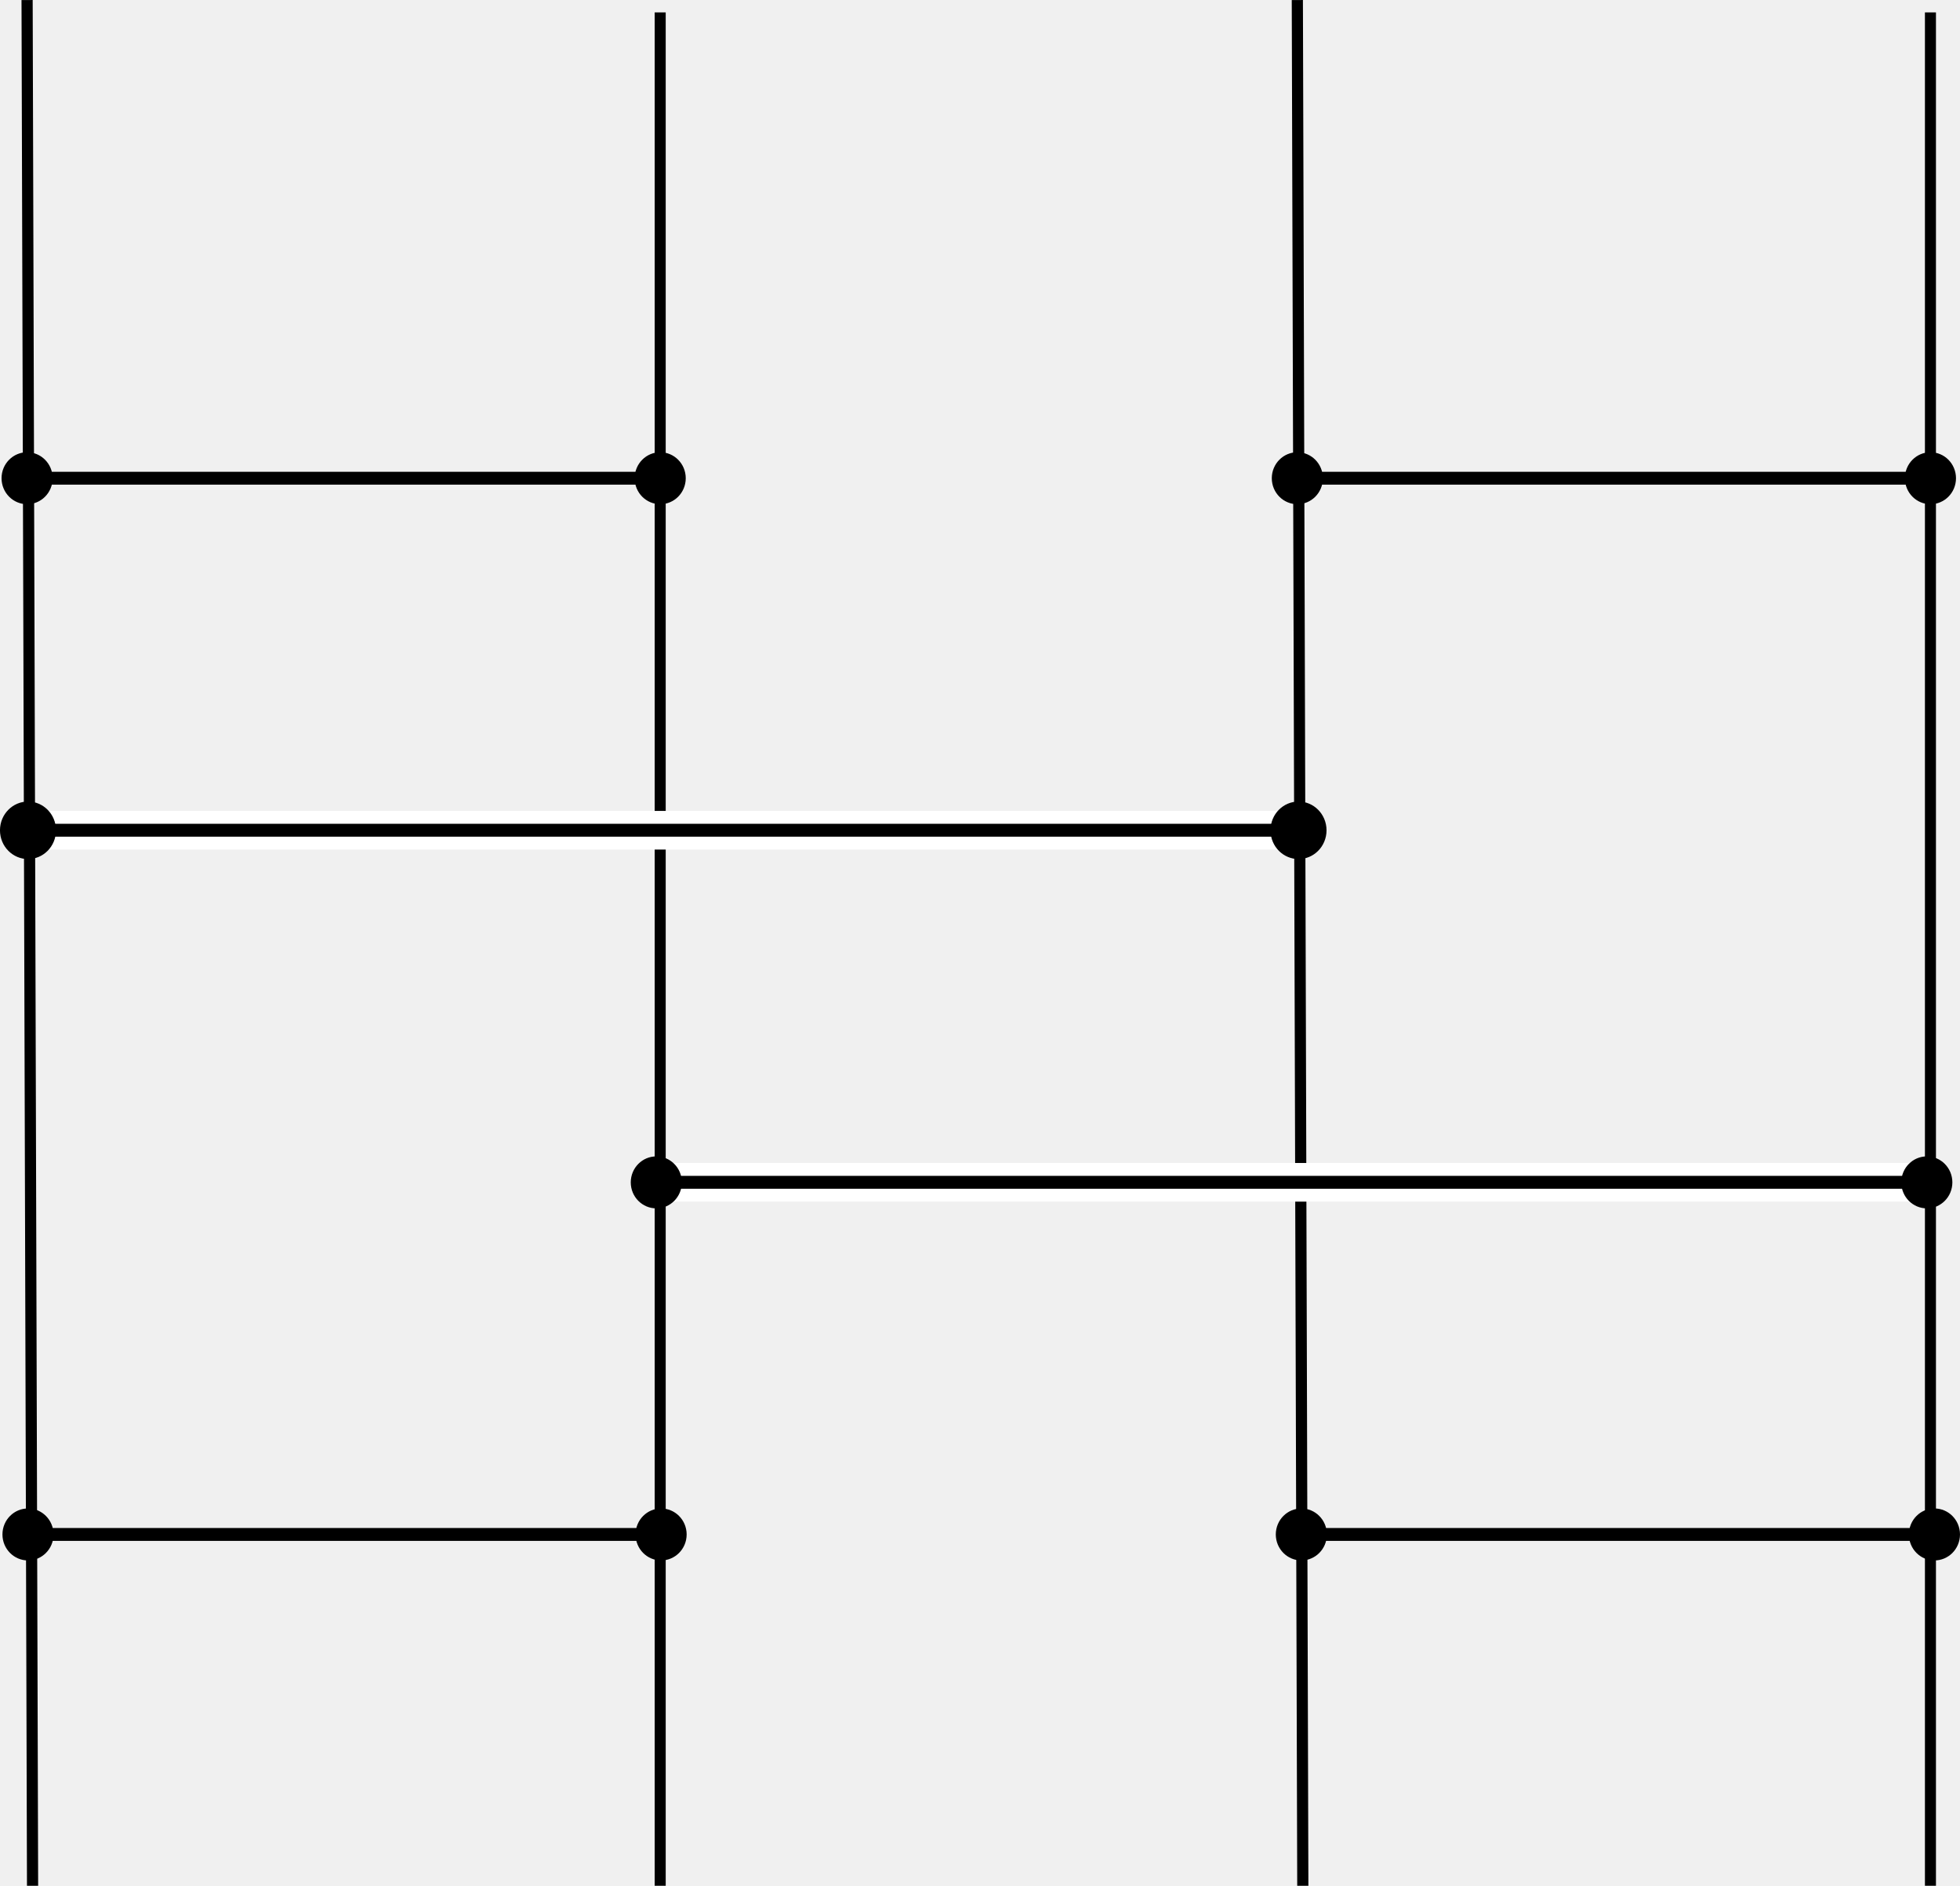
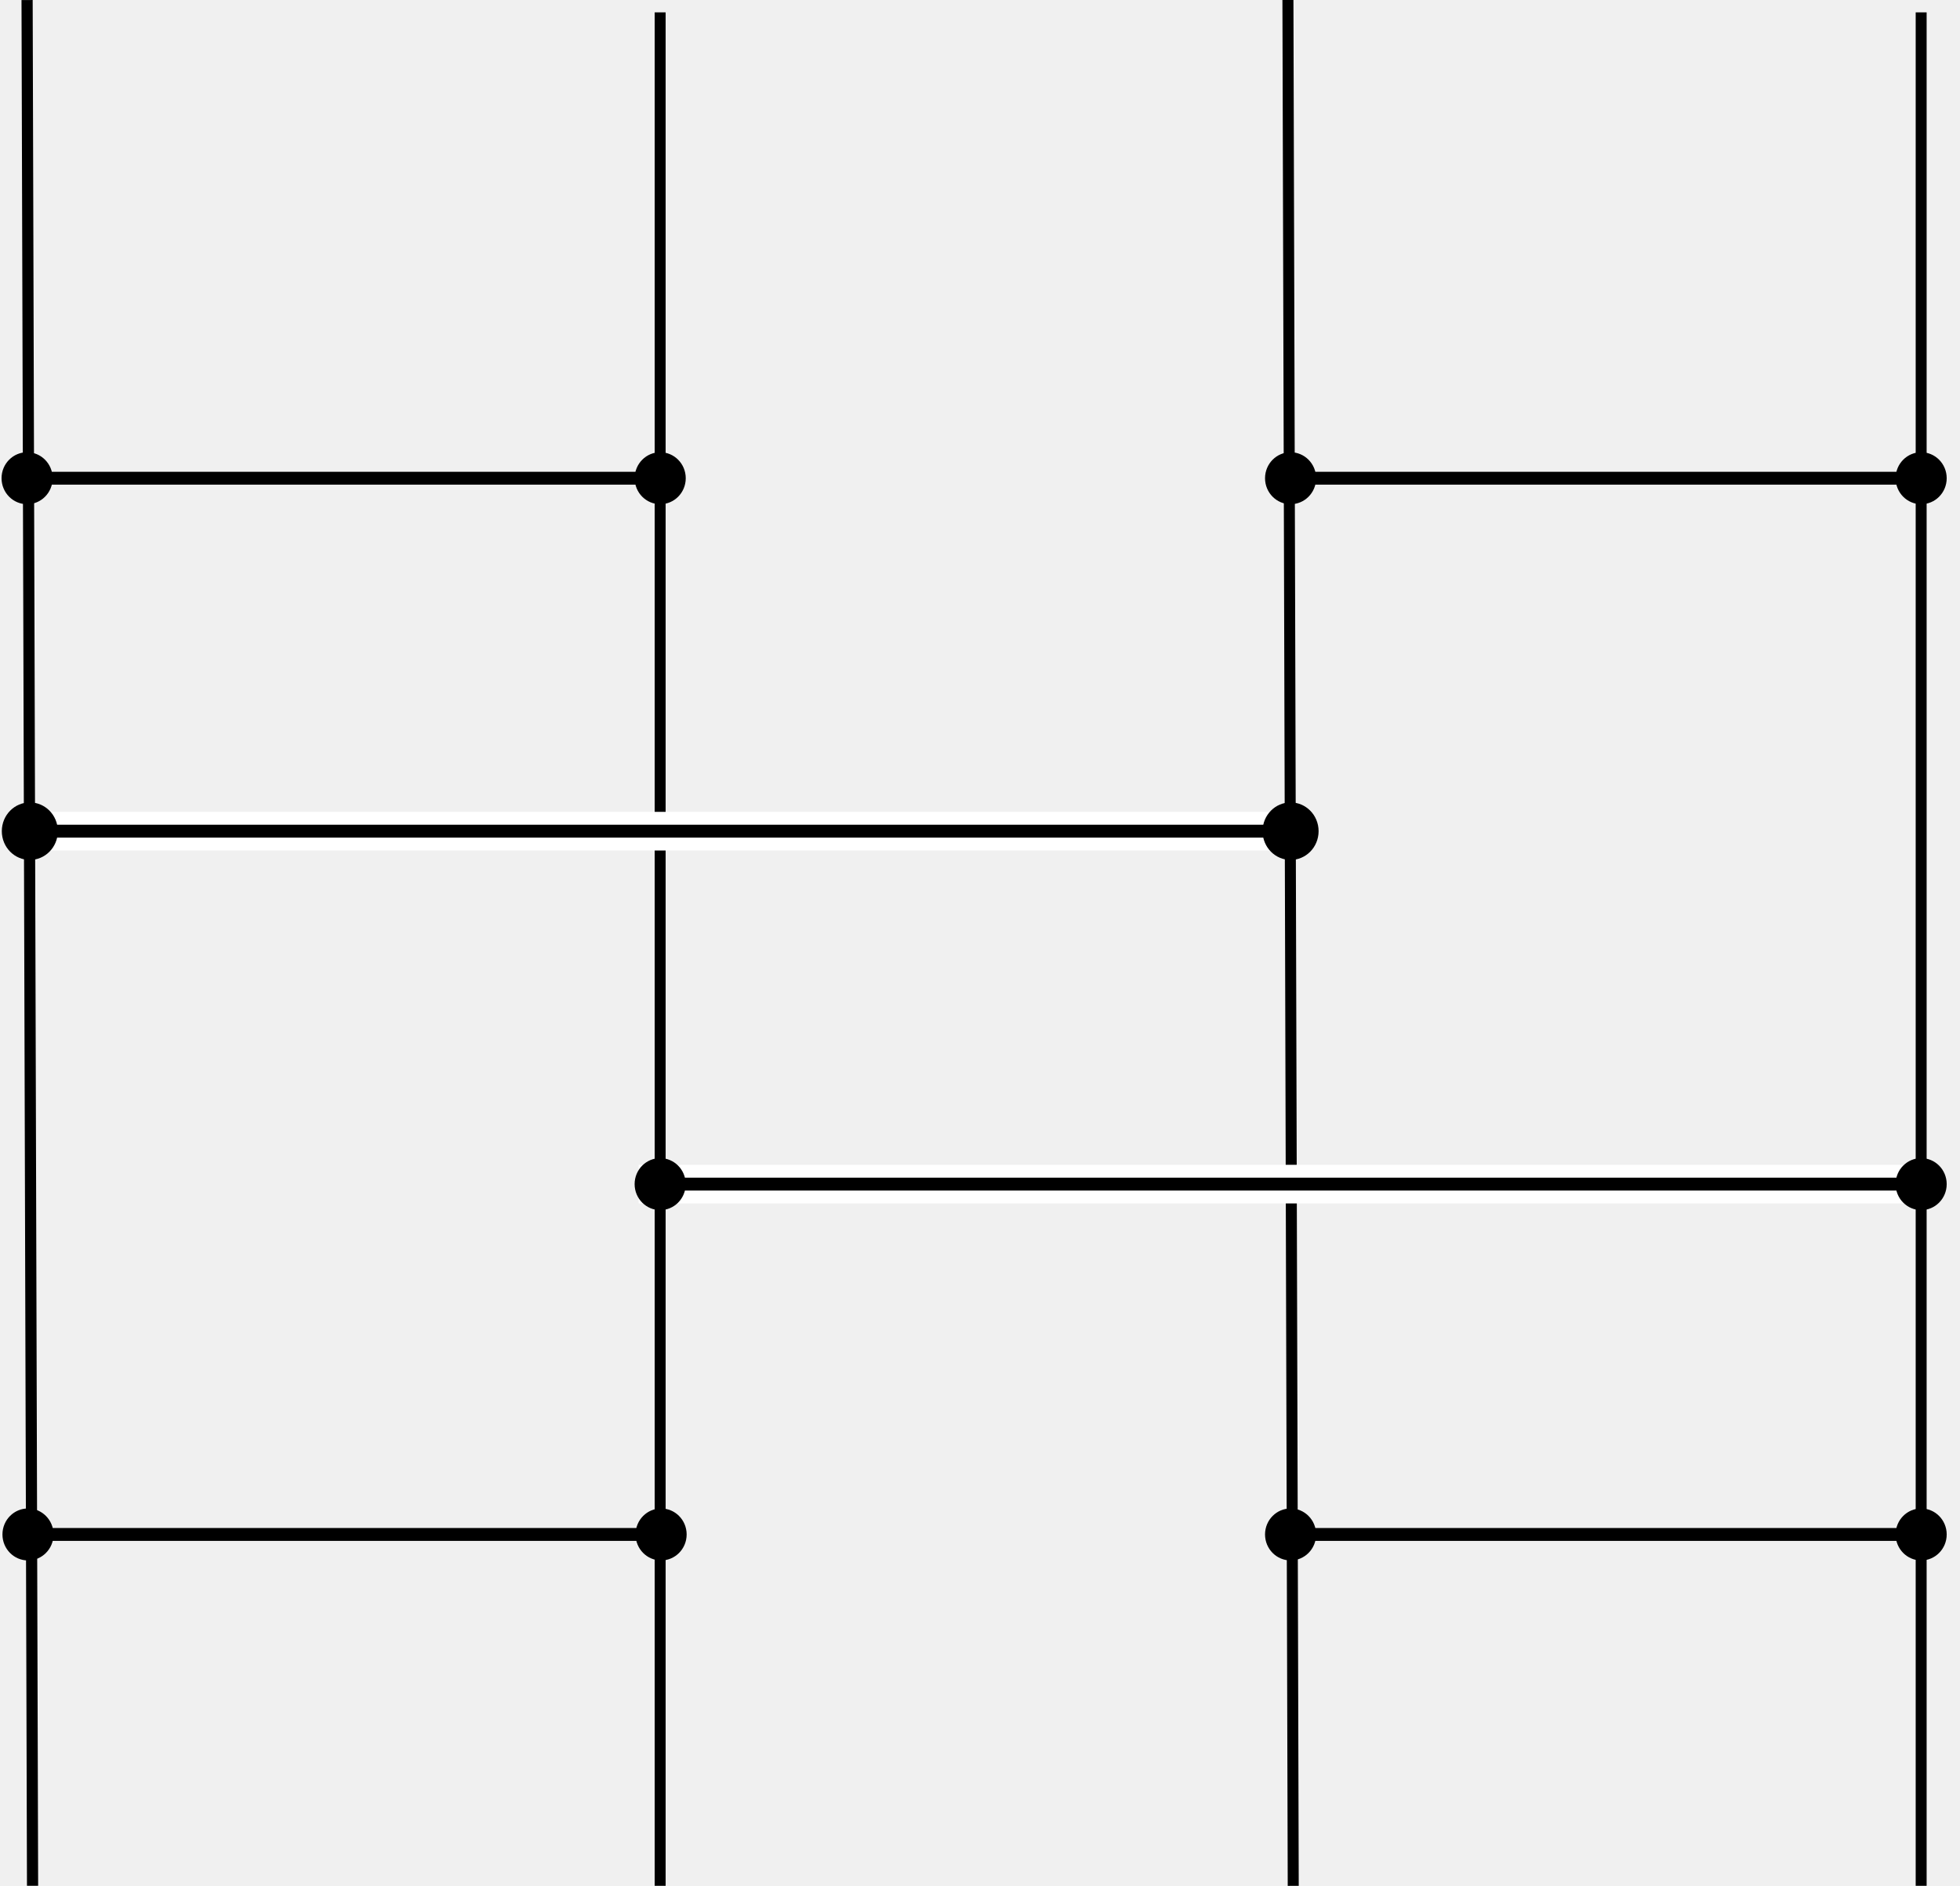
<svg xmlns="http://www.w3.org/2000/svg" xmlns:ns1="http://www.openswatchbook.org/uri/2009/osb" width="304.402" height="292.812" id="svg2" version="1.1">
  <defs id="defs4">
    <linearGradient id="linearGradient4202" ns1:paint="solid">
      <stop style="stop-color:#000000;stop-opacity:1;" offset="0" id="stop4204" />
    </linearGradient>
    <linearGradient id="linearGradient3770" ns1:paint="solid">
      <stop style="stop-color:#008000;stop-opacity:1;" offset="0" id="stop3772" />
    </linearGradient>
  </defs>
  <g id="layer1" transform="translate(-448.7815,131.7147)">
-     <g id="g4220" transform="translate(2.29816,8.12902)">
-       <g id="g4164">
-         <path style="fill:none;stroke:#000000;stroke-width:1.735;stroke-linecap:butt;stroke-linejoin:miter;stroke-miterlimit:4;stroke-opacity:1;stroke-dasharray:none" d="m 450.691,-139.838 0.849,292.795" id="path3759-0" />
-         <path id="path3806-9" style="fill:none;stroke:#000000;stroke-width:1.712;stroke-linecap:butt;stroke-linejoin:miter;stroke-miterlimit:4;stroke-opacity:1;stroke-dasharray:none" d="m 549.017,-137.919 0,290.875" />
-         <path style="fill:none;stroke:#000000;stroke-width:1.735;stroke-linecap:butt;stroke-linejoin:miter;stroke-miterlimit:4;stroke-opacity:1;stroke-dasharray:none" d="m 647.969,-139.838 0.849,292.795" id="path3759-0-5" />
-         <path id="path3806-9-7" style="fill:none;stroke:#000000;stroke-width:1.712;stroke-linecap:butt;stroke-linejoin:miter;stroke-miterlimit:4;stroke-opacity:1;stroke-dasharray:none" d="m 746.295,-137.919 0,290.875" />
-       </g>
-       <g transform="translate(0,5.4817697e-6)" id="g4180">
-         <g id="g4170">
+     <g id="g3646">
+       <path id="path3759-0" d="m 452.989,-131.709 0.849,292.795" style="fill:none;stroke:#000000;stroke-width:1.735;stroke-linecap:butt;stroke-linejoin:miter;stroke-miterlimit:4;stroke-opacity:1;stroke-dasharray:none" />
+       <path d="m 551.309,-129.796 0,290.887" style="fill:none;stroke:#000000;stroke-width:1.7;stroke-linecap:butt;stroke-linejoin:miter;stroke-miterlimit:4;stroke-opacity:1;stroke-dasharray:none" id="path3806-9" />
+       <path id="path3759-0-5" d="m 648.806,-131.722 0.824,292.82" style="fill:none;stroke:#000000;stroke-width:1.71;stroke-linecap:butt;stroke-linejoin:miter;stroke-miterlimit:4;stroke-opacity:1;stroke-dasharray:none" />
+       <path d="m 747.151,-129.796 0,290.887" style="fill:none;stroke:#000000;stroke-width:1.7;stroke-linecap:butt;stroke-linejoin:miter;stroke-miterlimit:4;stroke-opacity:1;stroke-dasharray:none" id="path3806-9-7" />
+       <g transform="translate(0,1.0465902e-5)" id="g3636">
+         <g id="g4170" transform="translate(2.29816,8.129025)">
          <path id="path3757-4" d="m 549.017,-65.591 -98.326,0" style="fill:none;stroke:#000000;stroke-width:2;stroke-linecap:butt;stroke-linejoin:miter;stroke-miterlimit:4;stroke-opacity:1;stroke-dasharray:none" />
          <path transform="matrix(0.5207873,0,0,0.583913,292.4346,-239.836)" d="m 310.42,298.41 c 0,3.222 -2.928,5.834 -6.541,5.834 -3.612,0 -6.541,-2.612 -6.541,-5.834 0,-3.222 2.928,-5.834 6.541,-5.834 3.612,0 6.541,2.612 6.541,5.834 z" id="path3768-4" style="fill:#000000;fill-opacity:1;stroke:#000000;stroke-width:2.153;stroke-miterlimit:4;stroke-opacity:1;stroke-dasharray:none" />
          <path transform="matrix(0.5207873,0,0,0.583913,390.7609,-239.836)" d="m 310.42,298.41 c 0,3.222 -2.928,5.834 -6.541,5.834 -3.612,0 -6.541,-2.612 -6.541,-5.834 0,-3.222 2.928,-5.834 6.541,-5.834 3.612,0 6.541,2.612 6.541,5.834 z" id="path3768-1-8" style="fill:#000000;fill-opacity:1;stroke:#000000;stroke-width:2.153;stroke-miterlimit:4;stroke-opacity:1;stroke-dasharray:none" />
        </g>
-         <g id="g4175">
-           <path id="path3757-4-8" d="m 746.295,-65.591 -98.326,0" style="fill:none;stroke:#000000;stroke-width:2;stroke-linecap:butt;stroke-linejoin:miter;stroke-miterlimit:4;stroke-opacity:1;stroke-dasharray:none" />
-           <path transform="matrix(0.5207873,0,0,0.583913,489.7128,-239.836)" d="m 310.42,298.41 c 0,3.222 -2.928,5.834 -6.541,5.834 -3.612,0 -6.541,-2.612 -6.541,-5.834 0,-3.222 2.928,-5.834 6.541,-5.834 3.612,0 6.541,2.612 6.541,5.834 z" id="path3768-4-6" style="fill:#000000;fill-opacity:1;stroke:#000000;stroke-width:2.153;stroke-miterlimit:4;stroke-opacity:1;stroke-dasharray:none" />
-           <path transform="matrix(0.5207873,0,0,0.583913,588.039,-239.836)" d="m 310.42,298.41 c 0,3.222 -2.928,5.834 -6.541,5.834 -3.612,0 -6.541,-2.612 -6.541,-5.834 0,-3.222 2.928,-5.834 6.541,-5.834 3.612,0 6.541,2.612 6.541,5.834 z" id="path3768-1-8-18" style="fill:#000000;fill-opacity:1;stroke:#000000;stroke-width:2.153;stroke-miterlimit:4;stroke-opacity:1;stroke-dasharray:none" />
+         <g id="g3601">
+           <path id="path3757-4-8" d="m 747.001,-57.462 -98.326,0" style="fill:none;stroke:#000000;stroke-width:2;stroke-linecap:butt;stroke-linejoin:miter;stroke-miterlimit:4;stroke-opacity:1;stroke-dasharray:none" />
+           <path transform="matrix(0.5207873,0,0,0.583913,490.9614,-231.707)" d="m 310.42,298.41 c 0,3.222 -2.928,5.834 -6.541,5.834 -3.612,0 -6.541,-2.612 -6.541,-5.834 0,-3.222 2.928,-5.834 6.541,-5.834 3.612,0 6.541,2.612 6.541,5.834 z" id="path3768-4-6" style="fill:#000000;fill-opacity:1;stroke:#000000;stroke-width:2.153;stroke-miterlimit:4;stroke-opacity:1;stroke-dasharray:none" />
+           <path transform="matrix(0.5207873,0,0,0.583913,588.8944,-231.707)" d="m 310.42,298.41 c 0,3.222 -2.928,5.834 -6.541,5.834 -3.612,0 -6.541,-2.612 -6.541,-5.834 0,-3.222 2.928,-5.834 6.541,-5.834 3.612,0 6.541,2.612 6.541,5.834 z" id="path3768-1-8-18" style="fill:#000000;fill-opacity:1;stroke:#000000;stroke-width:2.153;stroke-miterlimit:4;stroke-opacity:1;stroke-dasharray:none" />
        </g>
      </g>
-       <g transform="translate(0,-1.4068279e-5)" id="g4190">
-         <g id="g4016" transform="translate(-276.4787,-23.33452)">
-           <g transform="translate(198.0039,-28.14431)" id="g3952">
-             <path style="fill:none;stroke:#000000;stroke-width:2;stroke-linecap:butt;stroke-linejoin:miter;stroke-miterlimit:4;stroke-opacity:1;stroke-dasharray:none" d="m 627.632,149.885 -98.326,0" id="path3757-4-14" />
-             <path style="fill:#000000;fill-opacity:1;stroke:#000000;stroke-width:2.153;stroke-miterlimit:4;stroke-opacity:1;stroke-dasharray:none" id="path3768-4-22" d="m 310.42,298.41 c 0,3.222 -2.928,5.834 -6.541,5.834 -3.612,0 -6.541,-2.612 -6.541,-5.834 0,-3.222 2.928,-5.834 6.541,-5.834 3.612,0 6.541,2.612 6.541,5.834 z" transform="matrix(0.5207873,0,0,0.583913,371.0492,-24.35975)" />
-             <path style="fill:#000000;fill-opacity:1;stroke:#000000;stroke-width:2.153;stroke-miterlimit:4;stroke-opacity:1;stroke-dasharray:none" id="path3768-1-8-1" d="m 310.42,298.41 c 0,3.222 -2.928,5.834 -6.541,5.834 -3.612,0 -6.541,-2.612 -6.541,-5.834 0,-3.222 2.928,-5.834 6.541,-5.834 3.612,0 6.541,2.612 6.541,5.834 z" transform="matrix(0.5207873,0,0,0.583913,469.3755,-24.35975)" />
-           </g>
-         </g>
-         <g id="g4016-9" transform="translate(-78.719,-23.33452)">
-           <g transform="translate(198.0039,-28.14431)" id="g3952-2">
-             <path style="fill:none;stroke:#000000;stroke-width:2;stroke-linecap:butt;stroke-linejoin:miter;stroke-miterlimit:4;stroke-opacity:1;stroke-dasharray:none" d="m 627.632,149.885 -98.326,0" id="path3757-4-14-7" />
-             <path style="fill:#000000;fill-opacity:1;stroke:#000000;stroke-width:2.153;stroke-miterlimit:4;stroke-opacity:1;stroke-dasharray:none" id="path3768-4-22-9" d="m 310.42,298.41 c 0,3.222 -2.928,5.834 -6.541,5.834 -3.612,0 -6.541,-2.612 -6.541,-5.834 0,-3.222 2.928,-5.834 6.541,-5.834 3.612,0 6.541,2.612 6.541,5.834 z" transform="matrix(0.5207873,0,0,0.583913,371.0492,-24.35975)" />
-             <path style="fill:#000000;fill-opacity:1;stroke:#000000;stroke-width:2.153;stroke-miterlimit:4;stroke-opacity:1;stroke-dasharray:none" id="path3768-1-8-1-5" d="m 310.42,298.41 c 0,3.222 -2.928,5.834 -6.541,5.834 -3.612,0 -6.541,-2.612 -6.541,-5.834 0,-3.222 2.928,-5.834 6.541,-5.834 3.612,0 6.541,2.612 6.541,5.834 z" transform="matrix(0.5207873,0,0,0.583913,469.3755,-24.35975)" />
-           </g>
+       <g transform="translate(-274.1806,-15.20552)" id="g4016">
+         <g id="g3952" transform="translate(198.0039,-28.14431)">
+           <path transform="matrix(0.5207873,0,0,0.583913,371.0492,-24.35975)" d="m 310.42,298.41 c 0,3.222 -2.928,5.834 -6.541,5.834 -3.612,0 -6.541,-2.612 -6.541,-5.834 0,-3.222 2.928,-5.834 6.541,-5.834 3.612,0 6.541,2.612 6.541,5.834 z" id="path3768-4-22" style="fill:#000000;fill-opacity:1;stroke:#000000;stroke-width:2.153;stroke-miterlimit:4;stroke-opacity:1;stroke-dasharray:none" />
+           <path transform="matrix(0.5207873,0,0,0.583913,469.3755,-24.35975)" d="m 310.42,298.41 c 0,3.222 -2.928,5.834 -6.541,5.834 -3.612,0 -6.541,-2.612 -6.541,-5.834 0,-3.222 2.928,-5.834 6.541,-5.834 3.612,0 6.541,2.612 6.541,5.834 z" id="path3768-1-8-1" style="fill:#000000;fill-opacity:1;stroke:#000000;stroke-width:2.153;stroke-miterlimit:4;stroke-opacity:1;stroke-dasharray:none" />
        </g>
      </g>
-       <g style="stroke:#000000;stroke-width:2;stroke-miterlimit:4;stroke-opacity:1;stroke-dasharray:none" transform="translate(-276.4787,-132.6661)" id="g4016-3">
-         <g style="stroke:#000000;stroke-width:2;stroke-miterlimit:4;stroke-opacity:1;stroke-dasharray:none" id="g3952-4" transform="translate(198.0039,-28.14431)">
-           <path id="path3757-4-14-1" d="m 529.312,147.875 0,4 198.031,0 0,-4 -198.031,0 z" style="font-size:medium;font-style:normal;font-variant:normal;font-weight:normal;font-stretch:normal;text-indent:0;text-align:start;text-decoration:none;line-height:normal;letter-spacing:normal;word-spacing:normal;text-transform:none;direction:ltr;block-progression:tb;writing-mode:lr-tb;text-anchor:start;baseline-shift:baseline;color:#000000;fill:#000000;fill-opacity:1;stroke:#ffffff;stroke-width:2;stroke-miterlimit:4;stroke-opacity:1;stroke-dasharray:none;marker:none;visibility:visible;display:inline;overflow:visible;enable-background:accumulate;font-family:Sans;-inkscape-font-specification:Sans" />
-           <path transform="matrix(0.5207873,0,0,0.583913,371.0492,-24.35975)" d="m 310.42,298.41 c 0,3.222 -2.928,5.834 -6.541,5.834 -3.612,0 -6.541,-2.612 -6.541,-5.834 0,-3.222 2.928,-5.834 6.541,-5.834 3.612,0 6.541,2.612 6.541,5.834 z" id="path3768-4-22-1" style="fill:#000000;fill-opacity:1;stroke:#000000;stroke-width:3.627;stroke-miterlimit:4;stroke-opacity:1;stroke-dasharray:none" />
-           <path transform="matrix(0.5207873,0,0,0.583913,568.3704,-24.35975)" d="m 310.42,298.41 c 0,3.222 -2.928,5.834 -6.541,5.834 -3.612,0 -6.541,-2.612 -6.541,-5.834 0,-3.222 2.928,-5.834 6.541,-5.834 3.612,0 6.541,2.612 6.541,5.834 z" id="path3768-1-8-1-3" style="fill:#000000;fill-opacity:1;stroke:#000000;stroke-width:3.627;stroke-miterlimit:4;stroke-opacity:1;stroke-dasharray:none" />
+       <g transform="translate(0,1.4717617e-6)" id="g3629">
+         <path transform="translate(-76.17671,-43.34983)" style="fill:none;stroke:#000000;stroke-width:2;stroke-linecap:butt;stroke-linejoin:miter;stroke-miterlimit:4;stroke-opacity:1;stroke-dasharray:none" d="m 627.632,149.885 -98.326,0" id="path3757-4-14" />
+         <g id="g3623">
+           <path id="path3757-4-14-7" d="m 747.001,106.536 -98.326,0" style="fill:none;stroke:#000000;stroke-width:2;stroke-linecap:butt;stroke-linejoin:miter;stroke-miterlimit:4;stroke-opacity:1;stroke-dasharray:none" />
+           <path transform="matrix(0.5207873,0,0,0.583913,490.9614,-67.70958)" d="m 310.42,298.41 c 0,3.222 -2.928,5.834 -6.541,5.834 -3.612,0 -6.541,-2.612 -6.541,-5.834 0,-3.222 2.928,-5.834 6.541,-5.834 3.612,0 6.541,2.612 6.541,5.834 z" id="path3768-4-22-9" style="fill:#000000;fill-opacity:1;stroke:#000000;stroke-width:2.153;stroke-miterlimit:4;stroke-opacity:1;stroke-dasharray:none" />
+           <path transform="matrix(0.5207873,0,0,0.583913,588.8944,-67.70958)" d="m 310.42,298.41 c 0,3.222 -2.928,5.834 -6.541,5.834 -3.612,0 -6.541,-2.612 -6.541,-5.834 0,-3.222 2.928,-5.834 6.541,-5.834 3.612,0 6.541,2.612 6.541,5.834 z" id="path3768-1-8-1-5" style="fill:#000000;fill-opacity:1;stroke:#000000;stroke-width:2.153;stroke-miterlimit:4;stroke-opacity:1;stroke-dasharray:none" />
        </g>
      </g>
-       <g transform="translate(-178.898,-78.00035)" id="g4016-3-8">
-         <g id="g3952-4-7" transform="translate(198.0039,-28.14431)">
-           <path id="path3757-4-14-1-4" d="m 529.312,147.875 0,4 198.031,0 0,-4 -198.031,0 z" style="font-size:medium;font-style:normal;font-variant:normal;font-weight:normal;font-stretch:normal;text-indent:0;text-align:start;text-decoration:none;line-height:normal;letter-spacing:normal;word-spacing:normal;text-transform:none;direction:ltr;block-progression:tb;writing-mode:lr-tb;text-anchor:start;baseline-shift:baseline;color:#000000;fill:#000000;fill-opacity:1;stroke:#ffffff;stroke-width:2;stroke-miterlimit:4;stroke-opacity:1;stroke-dasharray:none;marker:none;visibility:visible;display:inline;overflow:visible;enable-background:accumulate;font-family:Sans;-inkscape-font-specification:Sans" />
-           <path transform="matrix(0.5207873,0,0,0.583913,371.0492,-24.35975)" d="m 310.42,298.41 c 0,3.222 -2.928,5.834 -6.541,5.834 -3.612,0 -6.541,-2.612 -6.541,-5.834 0,-3.222 2.928,-5.834 6.541,-5.834 3.612,0 6.541,2.612 6.541,5.834 z" id="path3768-4-22-1-2" style="fill:#000000;fill-opacity:1;stroke:#000000;stroke-width:2.153;stroke-miterlimit:4;stroke-opacity:1;stroke-dasharray:none" />
-           <path transform="matrix(0.5207873,0,0,0.583913,568.3704,-24.35975)" d="m 310.42,298.41 c 0,3.222 -2.928,5.834 -6.541,5.834 -3.612,0 -6.541,-2.612 -6.541,-5.834 0,-3.222 2.928,-5.834 6.541,-5.834 3.612,0 6.541,2.612 6.541,5.834 z" id="path3768-1-8-1-3-7" style="fill:#000000;fill-opacity:1;stroke:#000000;stroke-width:2.153;stroke-miterlimit:4;stroke-opacity:1;stroke-dasharray:none" />
-         </g>
+       <g transform="translate(0,0.1459381)" id="g3573">
+         <path style="font-size:medium;font-style:normal;font-variant:normal;font-weight:normal;font-stretch:normal;text-indent:0;text-align:start;text-decoration:none;line-height:normal;letter-spacing:normal;word-spacing:normal;text-transform:none;direction:ltr;block-progression:tb;writing-mode:lr-tb;text-anchor:start;baseline-shift:baseline;color:#000000;fill:#000000;fill-opacity:1;stroke:#ffffff;stroke-width:2;stroke-miterlimit:4;stroke-opacity:1;stroke-dasharray:none;marker:none;visibility:visible;display:inline;overflow:visible;enable-background:accumulate;font-family:Sans;-inkscape-font-specification:Sans" d="m 451.454,-4.806 0,4 198.031,0 0,-4 -198.031,0 z" id="path3757-4-14-1" />
+         <path style="fill:#000000;fill-opacity:1;stroke:#000000;stroke-width:3.627;stroke-miterlimit:4;stroke-opacity:1;stroke-dasharray:none" id="path3768-4-22-1" d="m 310.42,298.41 c 0,3.222 -2.928,5.834 -6.541,5.834 -3.612,0 -6.541,-2.612 -6.541,-5.834 0,-3.222 2.928,-5.834 6.541,-5.834 3.612,0 6.541,2.612 6.541,5.834 z" transform="matrix(0.5207873,0,0,0.583913,295.1571,-177.0517)" />
+         <path style="fill:#000000;fill-opacity:1;stroke:#000000;stroke-width:3.627;stroke-miterlimit:4;stroke-opacity:1;stroke-dasharray:none" id="path3768-1-8-1-3" d="m 310.42,298.41 c 0,3.222 -2.928,5.834 -6.541,5.834 -3.612,0 -6.541,-2.612 -6.541,-5.834 0,-3.222 2.928,-5.834 6.541,-5.834 3.612,0 6.541,2.612 6.541,5.834 z" transform="matrix(0.5207873,0,0,0.583913,490.9614,-177.0517)" />
+       </g>
+       <g transform="translate(0,0.2813837)" id="g3585">
+         <path style="font-size:medium;font-style:normal;font-variant:normal;font-weight:normal;font-stretch:normal;text-indent:0;text-align:start;text-decoration:none;line-height:normal;letter-spacing:normal;word-spacing:normal;text-transform:none;direction:ltr;block-progression:tb;writing-mode:lr-tb;text-anchor:start;baseline-shift:baseline;color:#000000;fill:#000000;fill-opacity:1;stroke:#ffffff;stroke-width:2;stroke-miterlimit:4;stroke-opacity:1;stroke-dasharray:none;marker:none;visibility:visible;display:inline;overflow:visible;enable-background:accumulate;font-family:Sans;-inkscape-font-specification:Sans" d="m 548.97,49.859 0,4 198.031,0 0,-4 -198.031,0 z" id="path3757-4-14-1-4" />
+         <path style="fill:#000000;fill-opacity:1;stroke:#000000;stroke-width:2.153;stroke-miterlimit:4;stroke-opacity:1;stroke-dasharray:none" id="path3768-4-22-1-2" d="m 310.42,298.41 c 0,3.222 -2.928,5.834 -6.541,5.834 -3.612,0 -6.541,-2.612 -6.541,-5.834 0,-3.222 2.928,-5.834 6.541,-5.834 3.612,0 6.541,2.612 6.541,5.834 z" transform="matrix(0.5207873,0,0,0.583913,393.0528,-122.3859)" />
+         <path style="fill:#000000;fill-opacity:1;stroke:#000000;stroke-width:2.153;stroke-miterlimit:4;stroke-opacity:1;stroke-dasharray:none" id="path3768-1-8-1-3-7" d="m 310.42,298.41 c 0,3.222 -2.928,5.834 -6.541,5.834 -3.612,0 -6.541,-2.612 -6.541,-5.834 0,-3.222 2.928,-5.834 6.541,-5.834 3.612,0 6.541,2.612 6.541,5.834 z" transform="matrix(0.5207873,0,0,0.583913,588.8944,-122.3859)" />
      </g>
    </g>
-     <rect style="fill:none;stroke:#ffffff;stroke-width:2;stroke-miterlimit:4;stroke-opacity:1;stroke-dasharray:none" id="rect3169" width="364" height="356" x="160" y="19454" transform="translate(261.4688,-19611.812)" />
  </g>
</svg>
